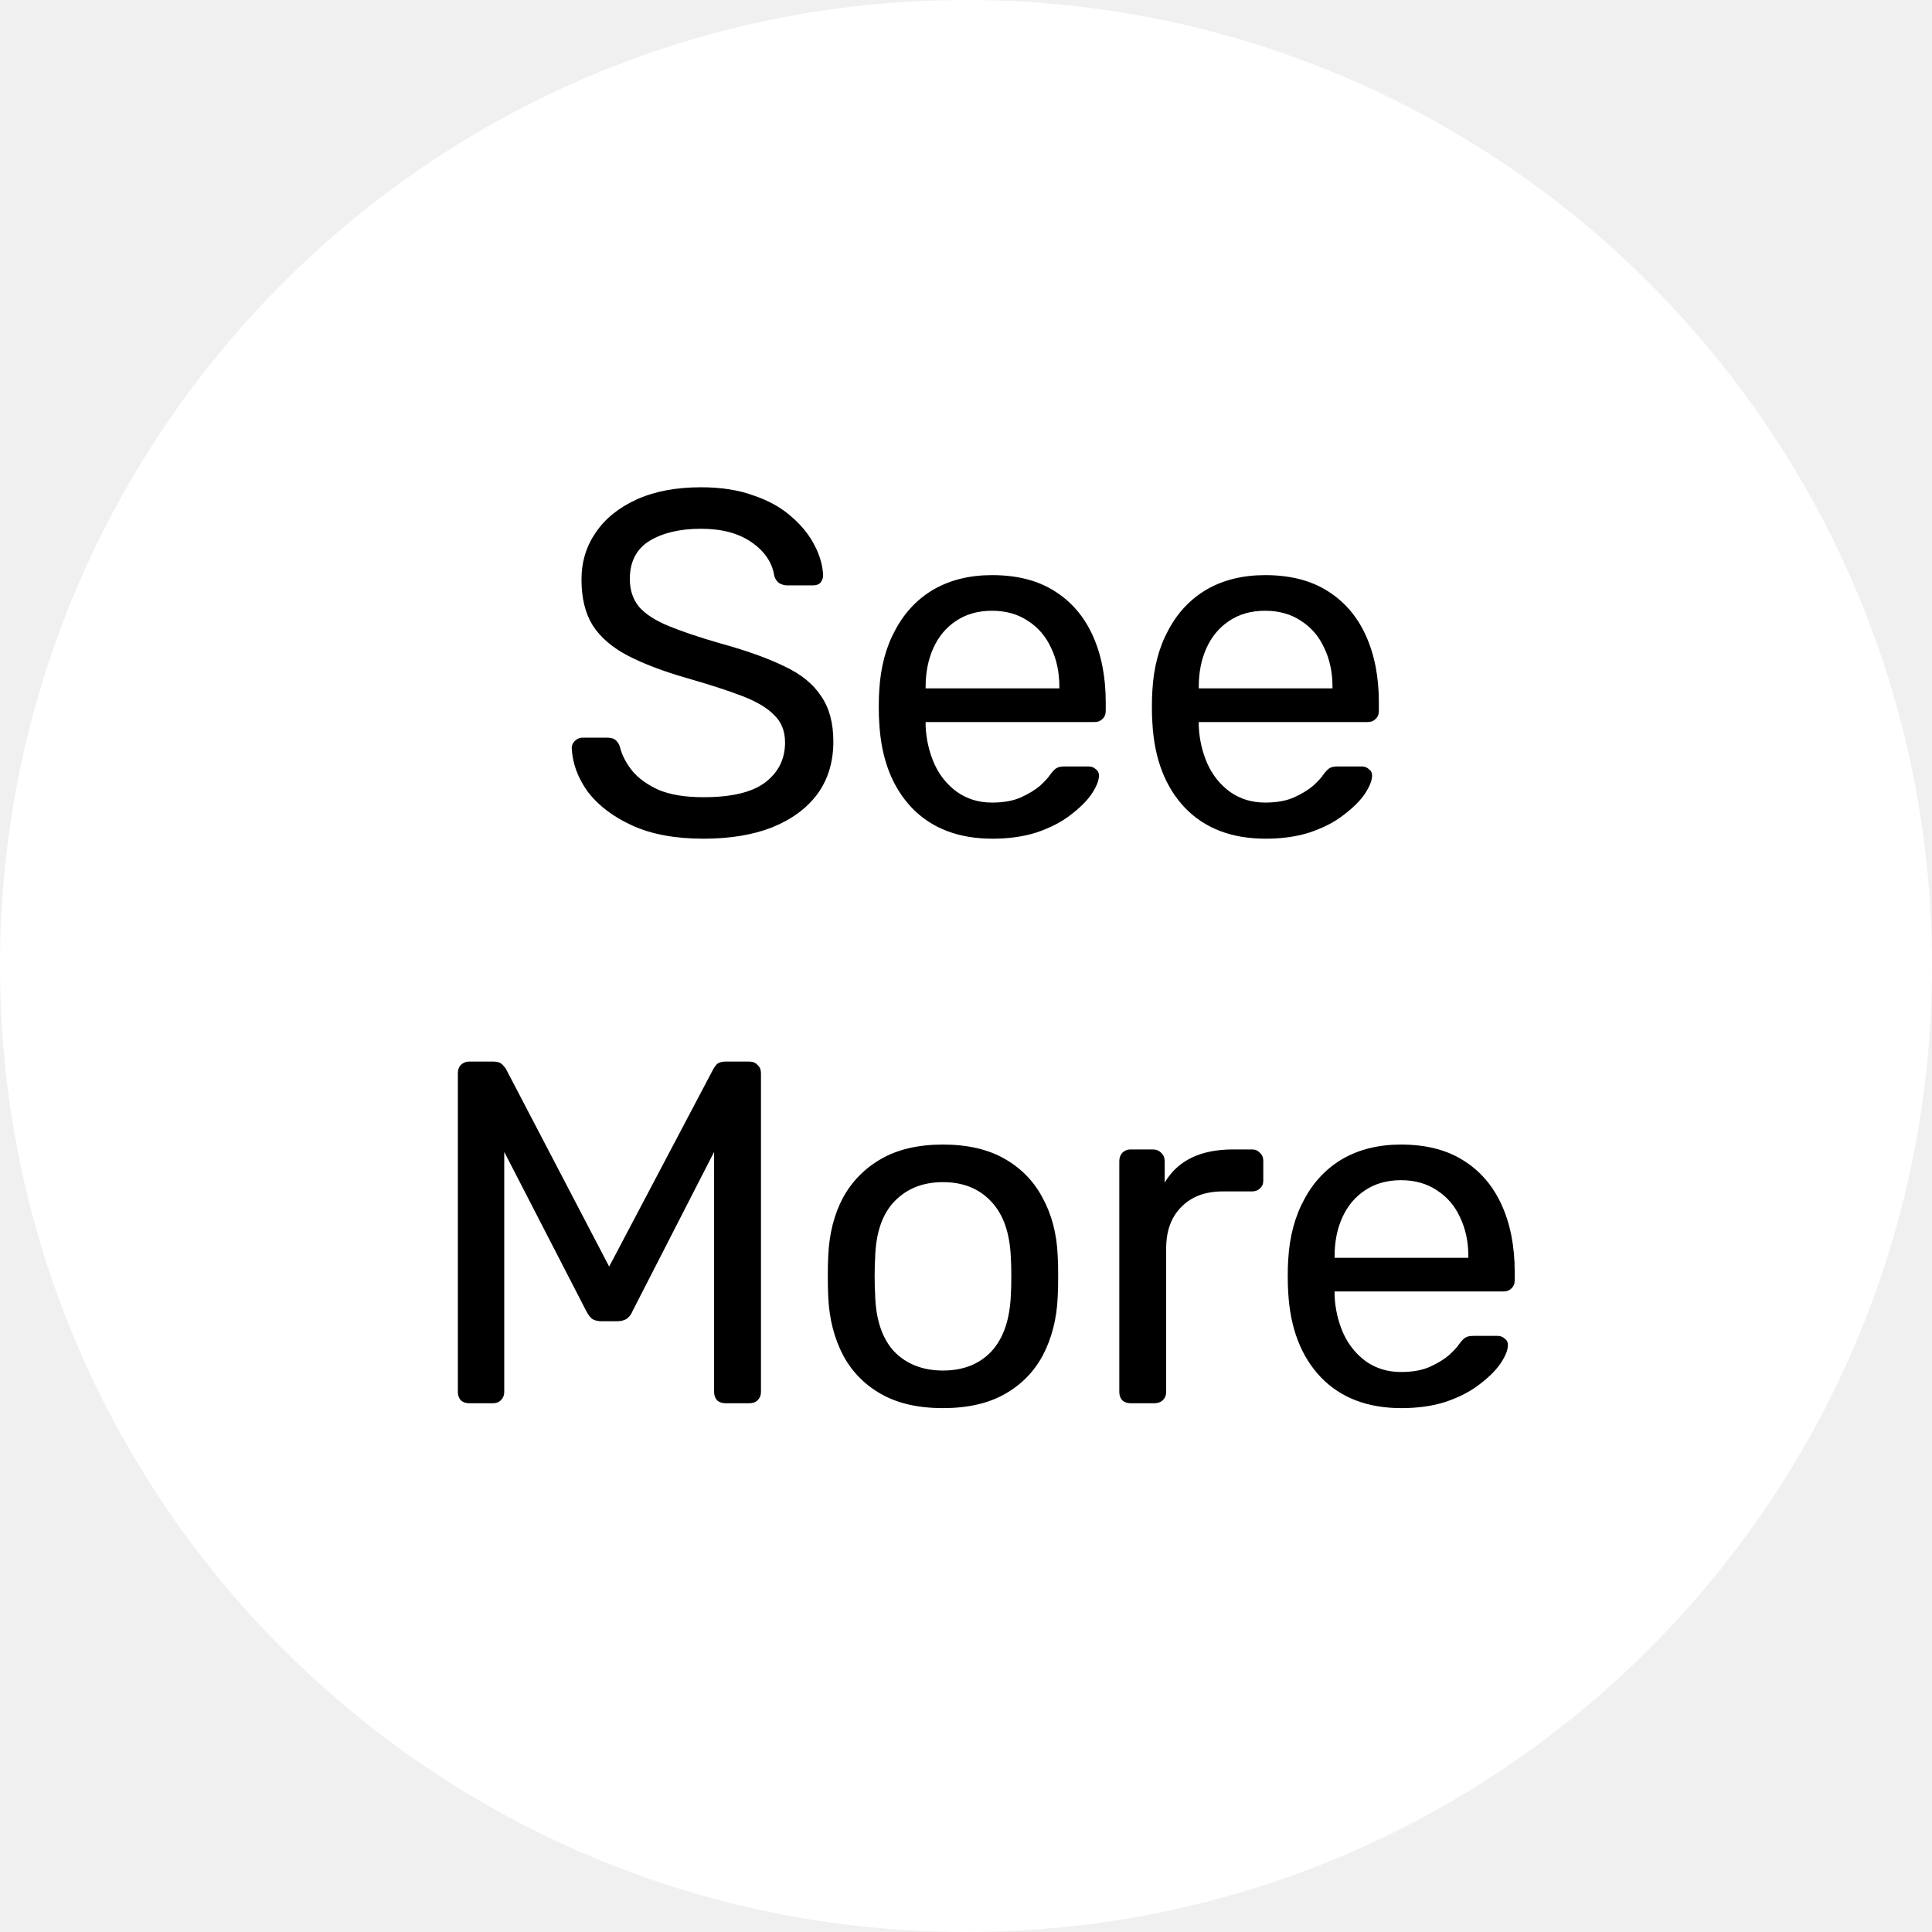
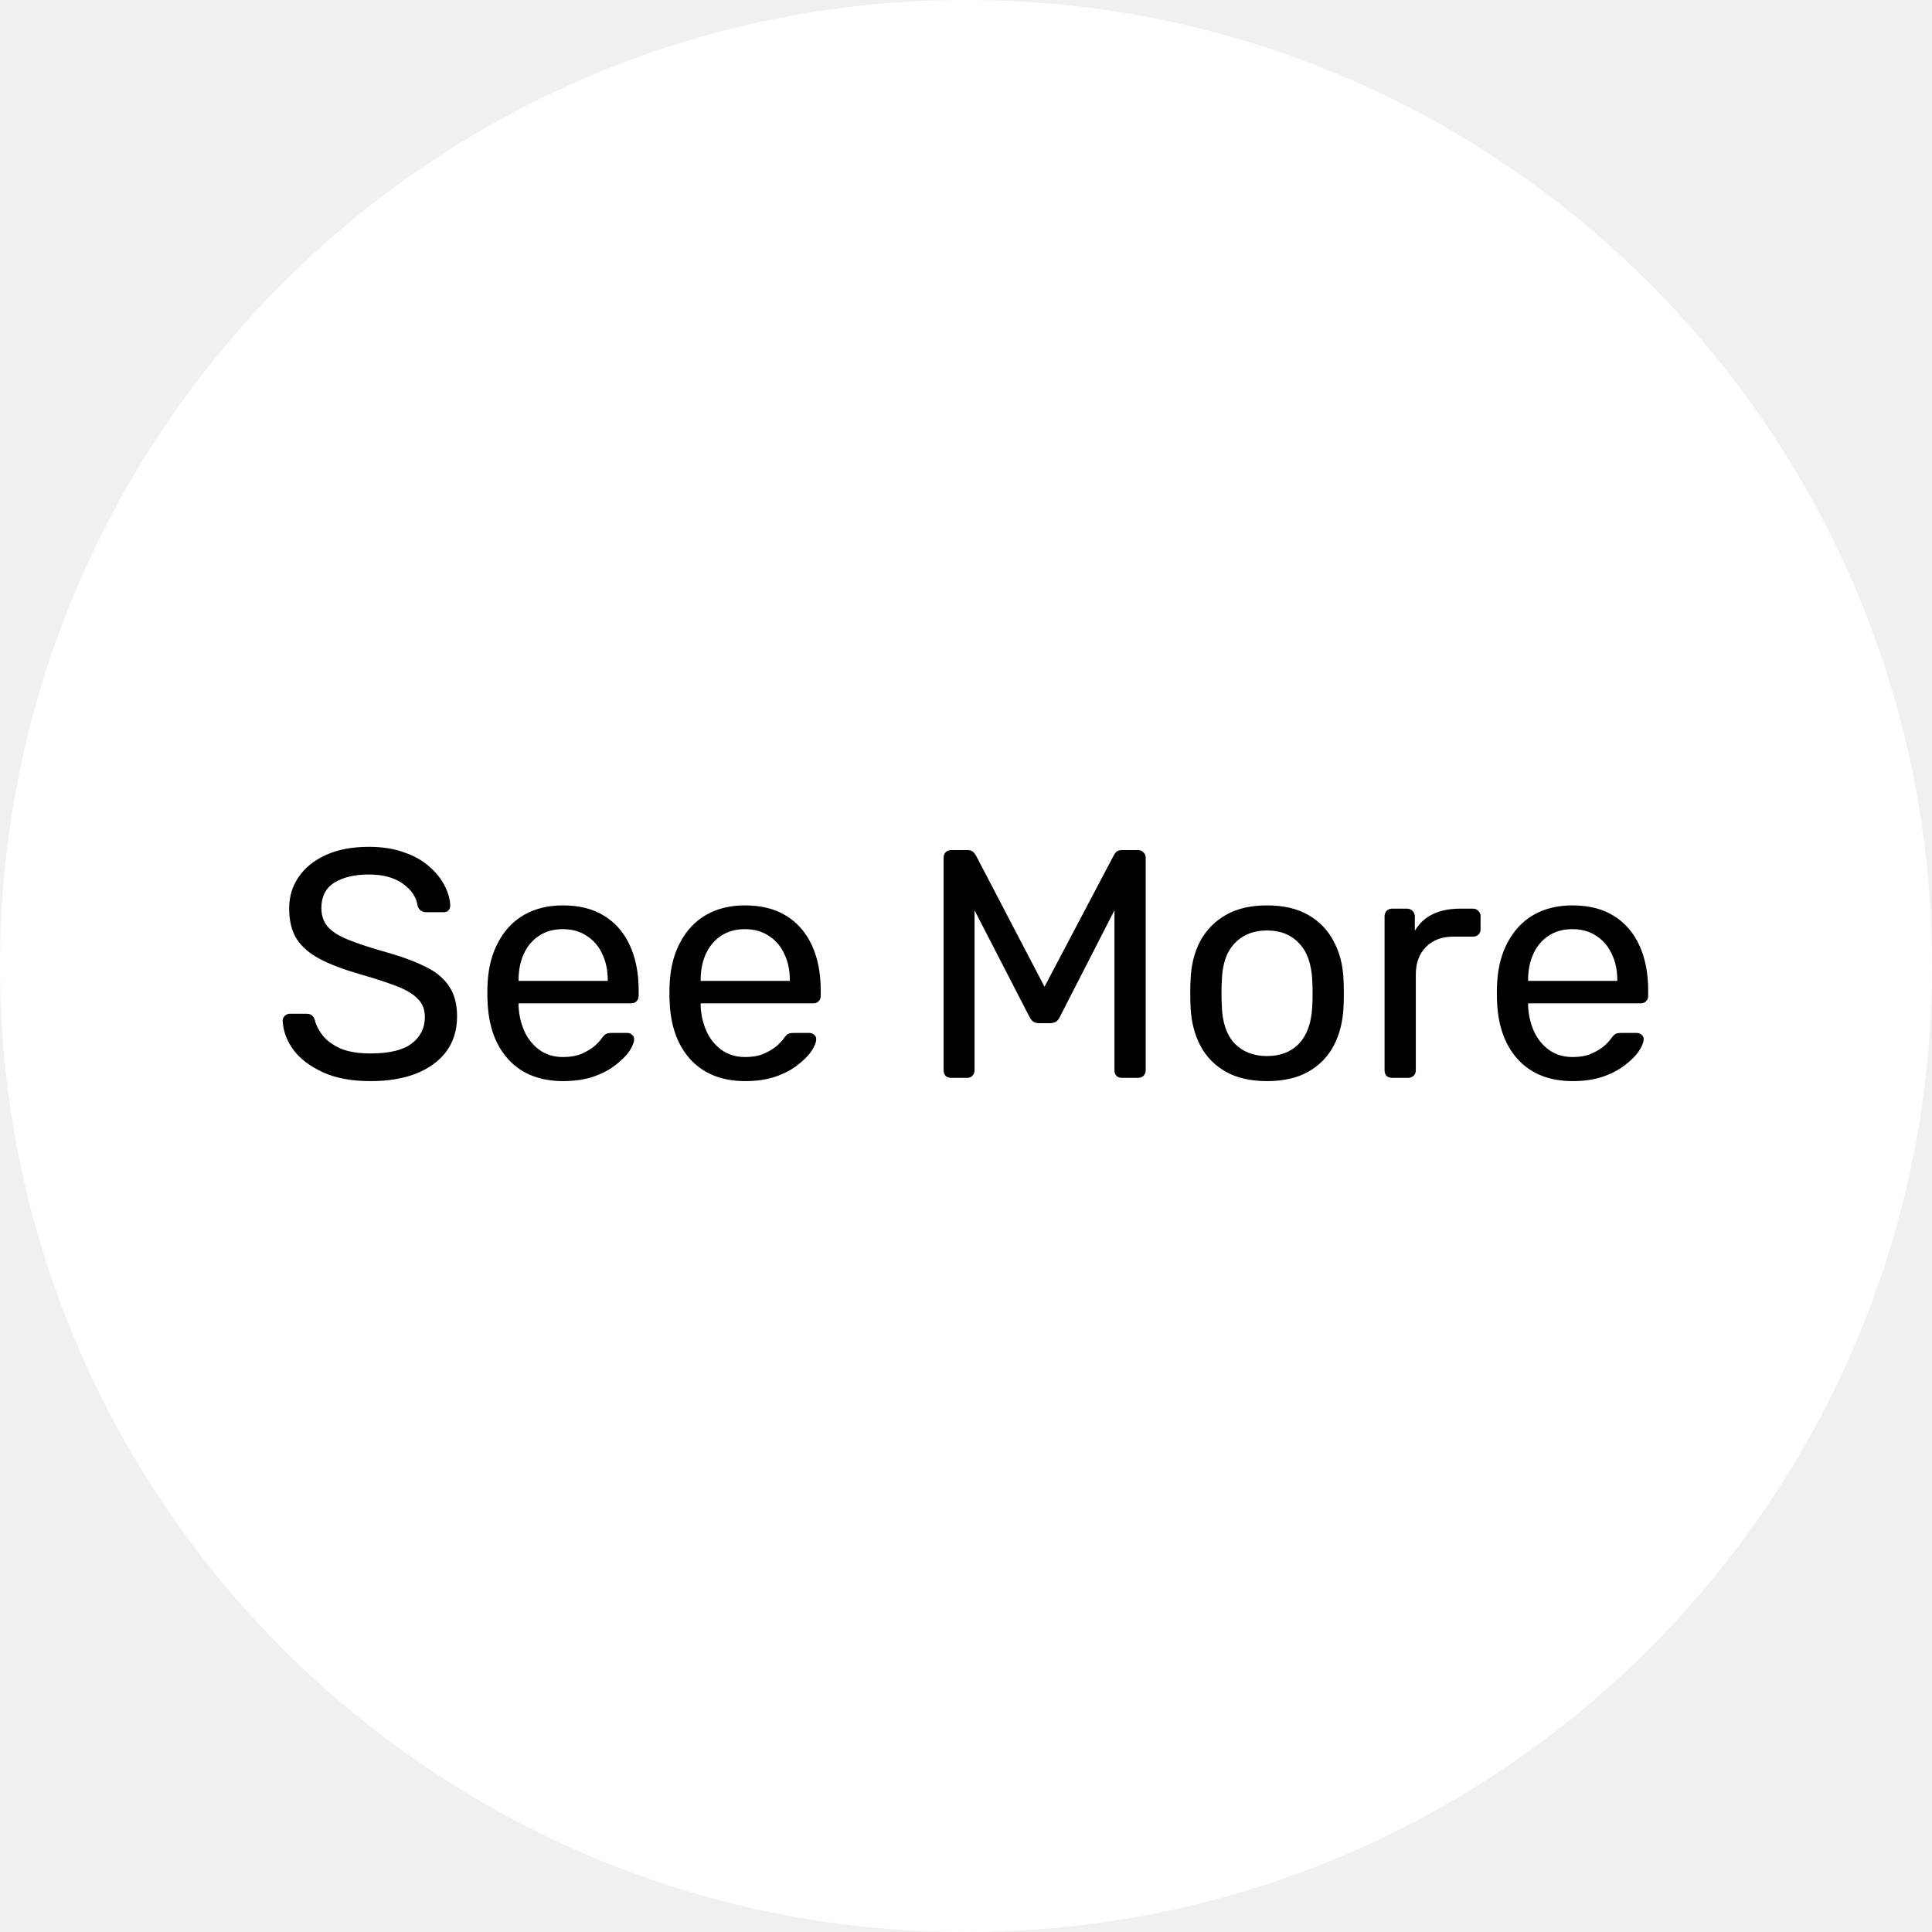
<svg xmlns="http://www.w3.org/2000/svg" width="95" height="95" viewBox="0 0 95 95" fill="none">
  <circle cx="47.5" cy="47.5" r="47.5" fill="white" />
-   <path d="M34.593 41.24C33.202 41.24 32.033 41.024 31.09 40.592C30.145 40.16 29.418 39.608 28.905 38.936C28.41 38.248 28.145 37.528 28.113 36.776C28.113 36.648 28.162 36.536 28.258 36.44C28.369 36.328 28.497 36.272 28.642 36.272H29.866C30.058 36.272 30.201 36.32 30.297 36.416C30.393 36.512 30.457 36.624 30.489 36.752C30.585 37.136 30.785 37.52 31.09 37.904C31.393 38.272 31.826 38.584 32.386 38.84C32.962 39.08 33.697 39.2 34.593 39.2C35.969 39.2 36.977 38.96 37.617 38.48C38.273 37.984 38.602 37.328 38.602 36.512C38.602 35.952 38.425 35.504 38.074 35.168C37.737 34.816 37.218 34.504 36.514 34.232C35.809 33.96 34.898 33.664 33.778 33.344C32.609 33.008 31.642 32.64 30.873 32.24C30.105 31.84 29.529 31.344 29.145 30.752C28.777 30.16 28.593 29.408 28.593 28.496C28.593 27.632 28.826 26.864 29.29 26.192C29.753 25.504 30.425 24.96 31.305 24.56C32.185 24.16 33.242 23.96 34.474 23.96C35.465 23.96 36.33 24.096 37.066 24.368C37.818 24.624 38.441 24.976 38.938 25.424C39.434 25.856 39.809 26.328 40.066 26.84C40.322 27.336 40.458 27.824 40.474 28.304C40.474 28.416 40.434 28.528 40.353 28.64C40.273 28.736 40.145 28.784 39.969 28.784H38.697C38.586 28.784 38.465 28.752 38.337 28.688C38.225 28.624 38.138 28.504 38.074 28.328C37.977 27.672 37.609 27.12 36.969 26.672C36.33 26.224 35.498 26 34.474 26C33.434 26 32.586 26.2 31.93 26.6C31.29 27 30.97 27.624 30.97 28.472C30.97 29.016 31.122 29.472 31.425 29.84C31.73 30.192 32.209 30.504 32.865 30.776C33.522 31.048 34.377 31.336 35.434 31.64C36.714 31.992 37.761 32.368 38.578 32.768C39.394 33.152 39.993 33.64 40.377 34.232C40.778 34.808 40.977 35.552 40.977 36.464C40.977 37.472 40.714 38.336 40.185 39.056C39.657 39.76 38.913 40.304 37.953 40.688C37.01 41.056 35.889 41.24 34.593 41.24ZM48.803 41.24C47.139 41.24 45.819 40.736 44.843 39.728C43.867 38.704 43.331 37.312 43.235 35.552C43.219 35.344 43.211 35.08 43.211 34.76C43.211 34.424 43.219 34.152 43.235 33.944C43.299 32.808 43.563 31.816 44.027 30.968C44.491 30.104 45.123 29.44 45.923 28.976C46.739 28.512 47.691 28.28 48.779 28.28C49.995 28.28 51.011 28.536 51.827 29.048C52.659 29.56 53.291 30.288 53.723 31.232C54.155 32.176 54.371 33.28 54.371 34.544V34.952C54.371 35.128 54.315 35.264 54.203 35.36C54.107 35.456 53.979 35.504 53.819 35.504H45.515C45.515 35.52 45.515 35.552 45.515 35.6C45.515 35.648 45.515 35.688 45.515 35.72C45.547 36.376 45.691 36.992 45.947 37.568C46.203 38.128 46.571 38.584 47.051 38.936C47.547 39.288 48.123 39.464 48.779 39.464C49.355 39.464 49.835 39.376 50.219 39.2C50.603 39.024 50.915 38.832 51.155 38.624C51.395 38.4 51.555 38.224 51.635 38.096C51.779 37.904 51.891 37.792 51.971 37.76C52.051 37.712 52.179 37.688 52.355 37.688H53.531C53.675 37.688 53.795 37.736 53.891 37.832C54.003 37.912 54.051 38.032 54.035 38.192C54.019 38.432 53.891 38.728 53.651 39.08C53.411 39.416 53.067 39.752 52.619 40.088C52.187 40.424 51.643 40.704 50.987 40.928C50.347 41.136 49.619 41.24 48.803 41.24ZM45.515 33.848H52.091V33.776C52.091 33.056 51.955 32.416 51.683 31.856C51.427 31.296 51.051 30.856 50.555 30.536C50.059 30.2 49.467 30.032 48.779 30.032C48.091 30.032 47.499 30.2 47.003 30.536C46.523 30.856 46.155 31.296 45.899 31.856C45.643 32.416 45.515 33.056 45.515 33.776V33.848ZM62.233 41.24C60.569 41.24 59.249 40.736 58.273 39.728C57.297 38.704 56.761 37.312 56.665 35.552C56.649 35.344 56.641 35.08 56.641 34.76C56.641 34.424 56.649 34.152 56.665 33.944C56.729 32.808 56.993 31.816 57.457 30.968C57.921 30.104 58.553 29.44 59.353 28.976C60.169 28.512 61.121 28.28 62.209 28.28C63.425 28.28 64.441 28.536 65.257 29.048C66.089 29.56 66.721 30.288 67.153 31.232C67.585 32.176 67.801 33.28 67.801 34.544V34.952C67.801 35.128 67.745 35.264 67.633 35.36C67.537 35.456 67.409 35.504 67.249 35.504H58.945C58.945 35.52 58.945 35.552 58.945 35.6C58.945 35.648 58.945 35.688 58.945 35.72C58.977 36.376 59.121 36.992 59.377 37.568C59.633 38.128 60.001 38.584 60.481 38.936C60.977 39.288 61.553 39.464 62.209 39.464C62.785 39.464 63.265 39.376 63.649 39.2C64.033 39.024 64.345 38.832 64.585 38.624C64.825 38.4 64.985 38.224 65.065 38.096C65.209 37.904 65.321 37.792 65.401 37.76C65.481 37.712 65.609 37.688 65.785 37.688H66.961C67.105 37.688 67.225 37.736 67.321 37.832C67.433 37.912 67.481 38.032 67.465 38.192C67.449 38.432 67.321 38.728 67.081 39.08C66.841 39.416 66.497 39.752 66.049 40.088C65.617 40.424 65.073 40.704 64.417 40.928C63.777 41.136 63.049 41.24 62.233 41.24ZM58.945 33.848H65.521V33.776C65.521 33.056 65.385 32.416 65.113 31.856C64.857 31.296 64.481 30.856 63.985 30.536C63.489 30.2 62.897 30.032 62.209 30.032C61.521 30.032 60.929 30.2 60.433 30.536C59.953 30.856 59.585 31.296 59.329 31.856C59.073 32.416 58.945 33.056 58.945 33.776V33.848ZM23.066 69C22.906 69 22.77 68.952 22.658 68.856C22.562 68.744 22.514 68.608 22.514 68.448V52.776C22.514 52.6 22.562 52.464 22.658 52.368C22.77 52.256 22.906 52.2 23.066 52.2H24.266C24.458 52.2 24.602 52.248 24.698 52.344C24.794 52.44 24.858 52.52 24.89 52.584L29.954 62.28L35.066 52.584C35.098 52.52 35.154 52.44 35.234 52.344C35.33 52.248 35.474 52.2 35.666 52.2H36.842C37.018 52.2 37.154 52.256 37.25 52.368C37.362 52.464 37.418 52.6 37.418 52.776V68.448C37.418 68.608 37.362 68.744 37.25 68.856C37.154 68.952 37.018 69 36.842 69H35.666C35.506 69 35.37 68.952 35.258 68.856C35.162 68.744 35.114 68.608 35.114 68.448V56.64L31.106 64.464C31.042 64.624 30.946 64.752 30.818 64.848C30.69 64.928 30.53 64.968 30.338 64.968H29.594C29.386 64.968 29.226 64.928 29.114 64.848C29.002 64.752 28.906 64.624 28.826 64.464L24.794 56.64V68.448C24.794 68.608 24.738 68.744 24.626 68.856C24.53 68.952 24.402 69 24.242 69H23.066ZM46.368 69.24C45.153 69.24 44.136 69.008 43.321 68.544C42.505 68.08 41.88 67.44 41.449 66.624C41.017 65.792 40.776 64.848 40.728 63.792C40.712 63.52 40.705 63.176 40.705 62.76C40.705 62.328 40.712 61.984 40.728 61.728C40.776 60.656 41.017 59.712 41.449 58.896C41.897 58.08 42.529 57.44 43.344 56.976C44.16 56.512 45.169 56.28 46.368 56.28C47.569 56.28 48.577 56.512 49.392 56.976C50.209 57.44 50.833 58.08 51.264 58.896C51.712 59.712 51.961 60.656 52.008 61.728C52.025 61.984 52.032 62.328 52.032 62.76C52.032 63.176 52.025 63.52 52.008 63.792C51.961 64.848 51.721 65.792 51.288 66.624C50.856 67.44 50.233 68.08 49.416 68.544C48.6 69.008 47.584 69.24 46.368 69.24ZM46.368 67.392C47.361 67.392 48.153 67.08 48.745 66.456C49.337 65.816 49.657 64.888 49.705 63.672C49.721 63.432 49.728 63.128 49.728 62.76C49.728 62.392 49.721 62.088 49.705 61.848C49.657 60.632 49.337 59.712 48.745 59.088C48.153 58.448 47.361 58.128 46.368 58.128C45.377 58.128 44.577 58.448 43.968 59.088C43.377 59.712 43.065 60.632 43.032 61.848C43.017 62.088 43.008 62.392 43.008 62.76C43.008 63.128 43.017 63.432 43.032 63.672C43.065 64.888 43.377 65.816 43.968 66.456C44.577 67.08 45.377 67.392 46.368 67.392ZM55.59 69C55.43 69 55.294 68.952 55.182 68.856C55.086 68.744 55.038 68.608 55.038 68.448V57.096C55.038 56.936 55.086 56.8 55.182 56.688C55.294 56.576 55.43 56.52 55.59 56.52H56.694C56.854 56.52 56.99 56.576 57.102 56.688C57.214 56.8 57.27 56.936 57.27 57.096V58.152C57.59 57.608 58.03 57.2 58.59 56.928C59.15 56.656 59.83 56.52 60.63 56.52H61.566C61.726 56.52 61.854 56.576 61.95 56.688C62.062 56.784 62.118 56.912 62.118 57.072V58.056C62.118 58.216 62.062 58.344 61.95 58.44C61.854 58.536 61.726 58.584 61.566 58.584H60.126C59.262 58.584 58.582 58.84 58.086 59.352C57.59 59.848 57.342 60.528 57.342 61.392V68.448C57.342 68.608 57.286 68.744 57.174 68.856C57.062 68.952 56.926 69 56.766 69H55.59ZM68.912 69.24C67.249 69.24 65.928 68.736 64.953 67.728C63.977 66.704 63.441 65.312 63.344 63.552C63.328 63.344 63.321 63.08 63.321 62.76C63.321 62.424 63.328 62.152 63.344 61.944C63.408 60.808 63.672 59.816 64.136 58.968C64.6 58.104 65.233 57.44 66.032 56.976C66.849 56.512 67.8 56.28 68.888 56.28C70.105 56.28 71.121 56.536 71.936 57.048C72.769 57.56 73.4 58.288 73.832 59.232C74.264 60.176 74.481 61.28 74.481 62.544V62.952C74.481 63.128 74.424 63.264 74.312 63.36C74.216 63.456 74.088 63.504 73.928 63.504H65.624C65.624 63.52 65.624 63.552 65.624 63.6C65.624 63.648 65.624 63.688 65.624 63.72C65.656 64.376 65.8 64.992 66.056 65.568C66.312 66.128 66.68 66.584 67.16 66.936C67.656 67.288 68.233 67.464 68.888 67.464C69.465 67.464 69.945 67.376 70.329 67.2C70.713 67.024 71.025 66.832 71.264 66.624C71.504 66.4 71.665 66.224 71.745 66.096C71.888 65.904 72.001 65.792 72.081 65.76C72.16 65.712 72.288 65.688 72.465 65.688H73.641C73.784 65.688 73.904 65.736 74.001 65.832C74.112 65.912 74.16 66.032 74.144 66.192C74.129 66.432 74.001 66.728 73.76 67.08C73.52 67.416 73.177 67.752 72.728 68.088C72.296 68.424 71.752 68.704 71.097 68.928C70.457 69.136 69.728 69.24 68.912 69.24ZM65.624 61.848H72.201V61.776C72.201 61.056 72.064 60.416 71.793 59.856C71.537 59.296 71.16 58.856 70.665 58.536C70.168 58.2 69.576 58.032 68.888 58.032C68.201 58.032 67.609 58.2 67.112 58.536C66.632 58.856 66.264 59.296 66.008 59.856C65.752 60.416 65.624 61.056 65.624 61.776V61.848Z" fill="black" />
+   <path d="M18.219 53.16C17.291 53.16 16.512 53.016 15.883 52.728C15.253 52.44 14.768 52.072 14.427 51.624C14.096 51.165 13.92 50.685 13.899 50.184C13.899 50.099 13.931 50.024 13.995 49.96C14.069 49.885 14.155 49.848 14.251 49.848H15.067C15.195 49.848 15.291 49.88 15.355 49.944C15.419 50.008 15.461 50.083 15.483 50.168C15.547 50.424 15.68 50.68 15.883 50.936C16.085 51.181 16.373 51.389 16.747 51.56C17.131 51.72 17.621 51.8 18.219 51.8C19.136 51.8 19.808 51.64 20.235 51.32C20.672 50.989 20.891 50.552 20.891 50.008C20.891 49.635 20.773 49.336 20.539 49.112C20.315 48.877 19.968 48.669 19.499 48.488C19.029 48.307 18.421 48.109 17.675 47.896C16.896 47.672 16.251 47.427 15.739 47.16C15.227 46.893 14.843 46.563 14.587 46.168C14.341 45.773 14.219 45.272 14.219 44.664C14.219 44.088 14.373 43.576 14.683 43.128C14.992 42.669 15.44 42.307 16.027 42.04C16.613 41.773 17.317 41.64 18.139 41.64C18.8 41.64 19.376 41.731 19.867 41.912C20.368 42.083 20.784 42.317 21.115 42.616C21.445 42.904 21.696 43.219 21.867 43.56C22.037 43.891 22.128 44.216 22.139 44.536C22.139 44.611 22.112 44.685 22.059 44.76C22.005 44.824 21.92 44.856 21.803 44.856H20.955C20.88 44.856 20.8 44.835 20.715 44.792C20.64 44.749 20.581 44.669 20.539 44.552C20.475 44.115 20.229 43.747 19.803 43.448C19.376 43.149 18.821 43 18.139 43C17.445 43 16.88 43.133 16.443 43.4C16.016 43.667 15.803 44.083 15.803 44.648C15.803 45.011 15.904 45.315 16.107 45.56C16.309 45.795 16.629 46.003 17.067 46.184C17.504 46.365 18.075 46.557 18.779 46.76C19.632 46.995 20.331 47.245 20.875 47.512C21.419 47.768 21.819 48.093 22.075 48.488C22.341 48.872 22.475 49.368 22.475 49.976C22.475 50.648 22.299 51.224 21.947 51.704C21.595 52.173 21.099 52.536 20.459 52.792C19.829 53.037 19.083 53.16 18.219 53.16ZM27.692 53.16C26.582 53.16 25.702 52.824 25.052 52.152C24.401 51.469 24.044 50.541 23.98 49.368C23.969 49.229 23.964 49.053 23.964 48.84C23.964 48.616 23.969 48.435 23.98 48.296C24.022 47.539 24.198 46.877 24.508 46.312C24.817 45.736 25.238 45.293 25.772 44.984C26.316 44.675 26.95 44.52 27.676 44.52C28.486 44.52 29.164 44.691 29.708 45.032C30.262 45.373 30.684 45.859 30.972 46.488C31.26 47.117 31.404 47.853 31.404 48.696V48.968C31.404 49.085 31.366 49.176 31.292 49.24C31.228 49.304 31.142 49.336 31.036 49.336H25.5C25.5 49.347 25.5 49.368 25.5 49.4C25.5 49.432 25.5 49.459 25.5 49.48C25.521 49.917 25.617 50.328 25.788 50.712C25.958 51.085 26.204 51.389 26.524 51.624C26.854 51.859 27.238 51.976 27.676 51.976C28.06 51.976 28.38 51.917 28.636 51.8C28.892 51.683 29.1 51.555 29.26 51.416C29.42 51.267 29.526 51.149 29.58 51.064C29.676 50.936 29.75 50.861 29.804 50.84C29.857 50.808 29.942 50.792 30.06 50.792H30.844C30.94 50.792 31.02 50.824 31.084 50.888C31.158 50.941 31.19 51.021 31.18 51.128C31.169 51.288 31.084 51.485 30.924 51.72C30.764 51.944 30.534 52.168 30.236 52.392C29.948 52.616 29.585 52.803 29.148 52.952C28.721 53.091 28.236 53.16 27.692 53.16ZM25.5 48.232H29.884V48.184C29.884 47.704 29.793 47.277 29.612 46.904C29.441 46.531 29.19 46.237 28.86 46.024C28.529 45.8 28.134 45.688 27.676 45.688C27.217 45.688 26.822 45.8 26.492 46.024C26.172 46.237 25.926 46.531 25.756 46.904C25.585 47.277 25.5 47.704 25.5 48.184V48.232ZM36.645 53.16C35.535 53.16 34.656 52.824 34.005 52.152C33.354 51.469 32.997 50.541 32.933 49.368C32.922 49.229 32.917 49.053 32.917 48.84C32.917 48.616 32.922 48.435 32.933 48.296C32.975 47.539 33.151 46.877 33.461 46.312C33.77 45.736 34.191 45.293 34.725 44.984C35.269 44.675 35.904 44.52 36.629 44.52C37.44 44.52 38.117 44.691 38.661 45.032C39.215 45.373 39.637 45.859 39.925 46.488C40.213 47.117 40.357 47.853 40.357 48.696V48.968C40.357 49.085 40.319 49.176 40.245 49.24C40.181 49.304 40.096 49.336 39.989 49.336H34.453C34.453 49.347 34.453 49.368 34.453 49.4C34.453 49.432 34.453 49.459 34.453 49.48C34.474 49.917 34.57 50.328 34.741 50.712C34.911 51.085 35.157 51.389 35.477 51.624C35.807 51.859 36.191 51.976 36.629 51.976C37.013 51.976 37.333 51.917 37.589 51.8C37.845 51.683 38.053 51.555 38.213 51.416C38.373 51.267 38.48 51.149 38.533 51.064C38.629 50.936 38.703 50.861 38.757 50.84C38.81 50.808 38.895 50.792 39.013 50.792H39.797C39.893 50.792 39.973 50.824 40.037 50.888C40.111 50.941 40.144 51.021 40.133 51.128C40.122 51.288 40.037 51.485 39.877 51.72C39.717 51.944 39.487 52.168 39.189 52.392C38.901 52.616 38.538 52.803 38.101 52.952C37.674 53.091 37.189 53.16 36.645 53.16ZM34.453 48.232H38.837V48.184C38.837 47.704 38.746 47.277 38.565 46.904C38.394 46.531 38.144 46.237 37.813 46.024C37.482 45.8 37.087 45.688 36.629 45.688C36.17 45.688 35.776 45.8 35.445 46.024C35.125 46.237 34.88 46.531 34.709 46.904C34.538 47.277 34.453 47.704 34.453 48.184V48.232ZM46.768 53C46.661 53 46.571 52.968 46.496 52.904C46.432 52.829 46.4 52.739 46.4 52.632V42.184C46.4 42.067 46.432 41.976 46.496 41.912C46.571 41.837 46.661 41.8 46.768 41.8H47.568C47.696 41.8 47.792 41.832 47.856 41.896C47.92 41.96 47.962 42.013 47.984 42.056L51.36 48.52L54.768 42.056C54.789 42.013 54.827 41.96 54.88 41.896C54.944 41.832 55.04 41.8 55.168 41.8H55.952C56.069 41.8 56.16 41.837 56.224 41.912C56.298 41.976 56.336 42.067 56.336 42.184V52.632C56.336 52.739 56.298 52.829 56.224 52.904C56.16 52.968 56.069 53 55.952 53H55.168C55.061 53 54.971 52.968 54.896 52.904C54.832 52.829 54.8 52.739 54.8 52.632V44.76L52.128 49.976C52.085 50.083 52.021 50.168 51.936 50.232C51.85 50.285 51.744 50.312 51.616 50.312H51.12C50.981 50.312 50.874 50.285 50.8 50.232C50.725 50.168 50.661 50.083 50.608 49.976L47.92 44.76V52.632C47.92 52.739 47.883 52.829 47.808 52.904C47.744 52.968 47.658 53 47.552 53H46.768ZM62.303 53.16C61.492 53.16 60.815 53.005 60.271 52.696C59.727 52.387 59.311 51.96 59.023 51.416C58.735 50.861 58.575 50.232 58.543 49.528C58.532 49.347 58.527 49.117 58.527 48.84C58.527 48.552 58.532 48.323 58.543 48.152C58.575 47.437 58.735 46.808 59.023 46.264C59.322 45.72 59.743 45.293 60.287 44.984C60.831 44.675 61.503 44.52 62.303 44.52C63.103 44.52 63.775 44.675 64.319 44.984C64.863 45.293 65.279 45.72 65.567 46.264C65.866 46.808 66.031 47.437 66.063 48.152C66.074 48.323 66.079 48.552 66.079 48.84C66.079 49.117 66.074 49.347 66.063 49.528C66.031 50.232 65.871 50.861 65.583 51.416C65.295 51.96 64.879 52.387 64.335 52.696C63.791 53.005 63.114 53.16 62.303 53.16ZM62.303 51.928C62.964 51.928 63.492 51.72 63.887 51.304C64.282 50.877 64.495 50.259 64.527 49.448C64.538 49.288 64.543 49.085 64.543 48.84C64.543 48.595 64.538 48.392 64.527 48.232C64.495 47.421 64.282 46.808 63.887 46.392C63.492 45.965 62.964 45.752 62.303 45.752C61.642 45.752 61.108 45.965 60.703 46.392C60.308 46.808 60.1 47.421 60.079 48.232C60.068 48.392 60.063 48.595 60.063 48.84C60.063 49.085 60.068 49.288 60.079 49.448C60.1 50.259 60.308 50.877 60.703 51.304C61.108 51.72 61.642 51.928 62.303 51.928ZM68.45 53C68.344 53 68.253 52.968 68.178 52.904C68.114 52.829 68.082 52.739 68.082 52.632V45.064C68.082 44.957 68.114 44.867 68.178 44.792C68.253 44.717 68.344 44.68 68.45 44.68H69.186C69.293 44.68 69.384 44.717 69.458 44.792C69.533 44.867 69.57 44.957 69.57 45.064V45.768C69.784 45.405 70.077 45.133 70.45 44.952C70.824 44.771 71.277 44.68 71.81 44.68H72.434C72.541 44.68 72.626 44.717 72.69 44.792C72.765 44.856 72.802 44.941 72.802 45.048V45.704C72.802 45.811 72.765 45.896 72.69 45.96C72.626 46.024 72.541 46.056 72.434 46.056H71.474C70.898 46.056 70.445 46.227 70.114 46.568C69.784 46.899 69.618 47.352 69.618 47.928V52.632C69.618 52.739 69.581 52.829 69.506 52.904C69.432 52.968 69.341 53 69.234 53H68.45ZM77.332 53.16C76.223 53.16 75.343 52.824 74.692 52.152C74.042 51.469 73.684 50.541 73.62 49.368C73.61 49.229 73.604 49.053 73.604 48.84C73.604 48.616 73.61 48.435 73.62 48.296C73.663 47.539 73.839 46.877 74.148 46.312C74.458 45.736 74.879 45.293 75.412 44.984C75.956 44.675 76.591 44.52 77.316 44.52C78.127 44.52 78.804 44.691 79.348 45.032C79.903 45.373 80.324 45.859 80.612 46.488C80.9 47.117 81.044 47.853 81.044 48.696V48.968C81.044 49.085 81.007 49.176 80.932 49.24C80.868 49.304 80.783 49.336 80.676 49.336H75.14C75.14 49.347 75.14 49.368 75.14 49.4C75.14 49.432 75.14 49.459 75.14 49.48C75.162 49.917 75.258 50.328 75.428 50.712C75.599 51.085 75.844 51.389 76.164 51.624C76.495 51.859 76.879 51.976 77.316 51.976C77.7 51.976 78.02 51.917 78.276 51.8C78.532 51.683 78.74 51.555 78.9 51.416C79.06 51.267 79.167 51.149 79.22 51.064C79.316 50.936 79.391 50.861 79.444 50.84C79.498 50.808 79.583 50.792 79.7 50.792H80.484C80.58 50.792 80.66 50.824 80.724 50.888C80.799 50.941 80.831 51.021 80.82 51.128C80.81 51.288 80.724 51.485 80.564 51.72C80.404 51.944 80.175 52.168 79.876 52.392C79.588 52.616 79.226 52.803 78.788 52.952C78.362 53.091 77.876 53.16 77.332 53.16ZM75.14 48.232H79.524V48.184C79.524 47.704 79.434 47.277 79.252 46.904C79.082 46.531 78.831 46.237 78.5 46.024C78.17 45.8 77.775 45.688 77.316 45.688C76.858 45.688 76.463 45.8 76.132 46.024C75.812 46.237 75.567 46.531 75.396 46.904C75.226 47.277 75.14 47.704 75.14 48.184V48.232Z" fill="black" />
</svg>
